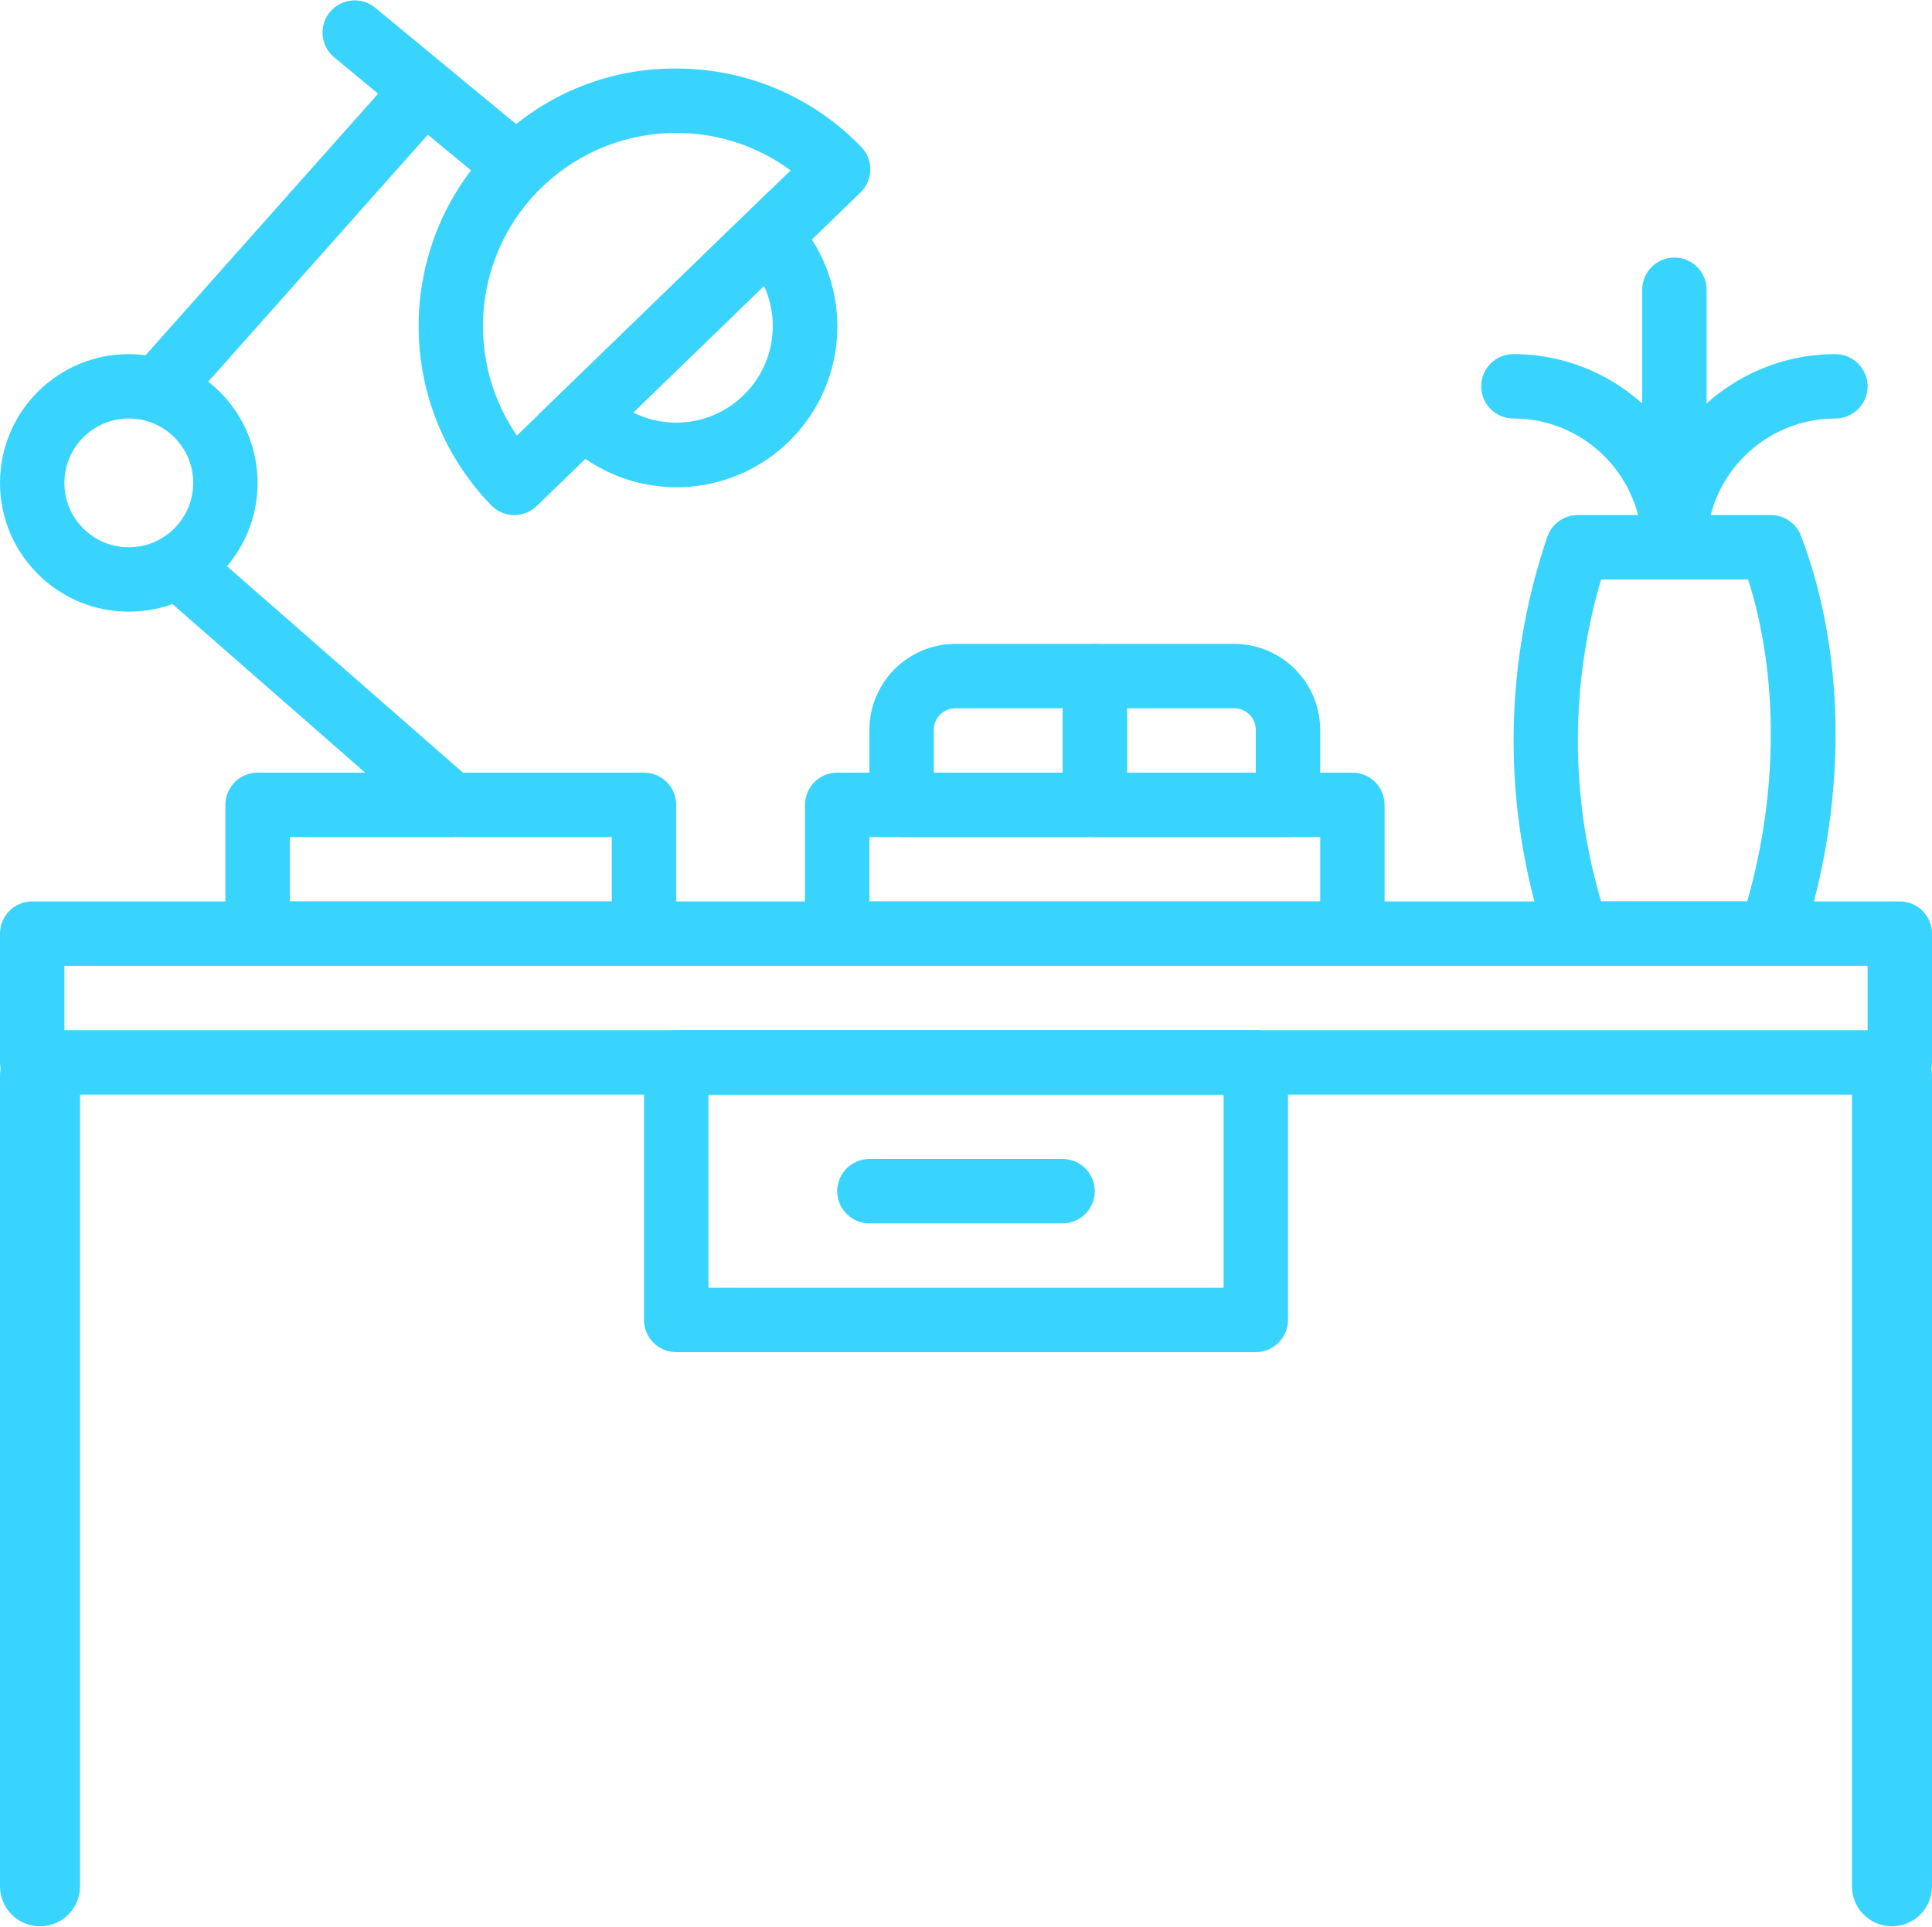
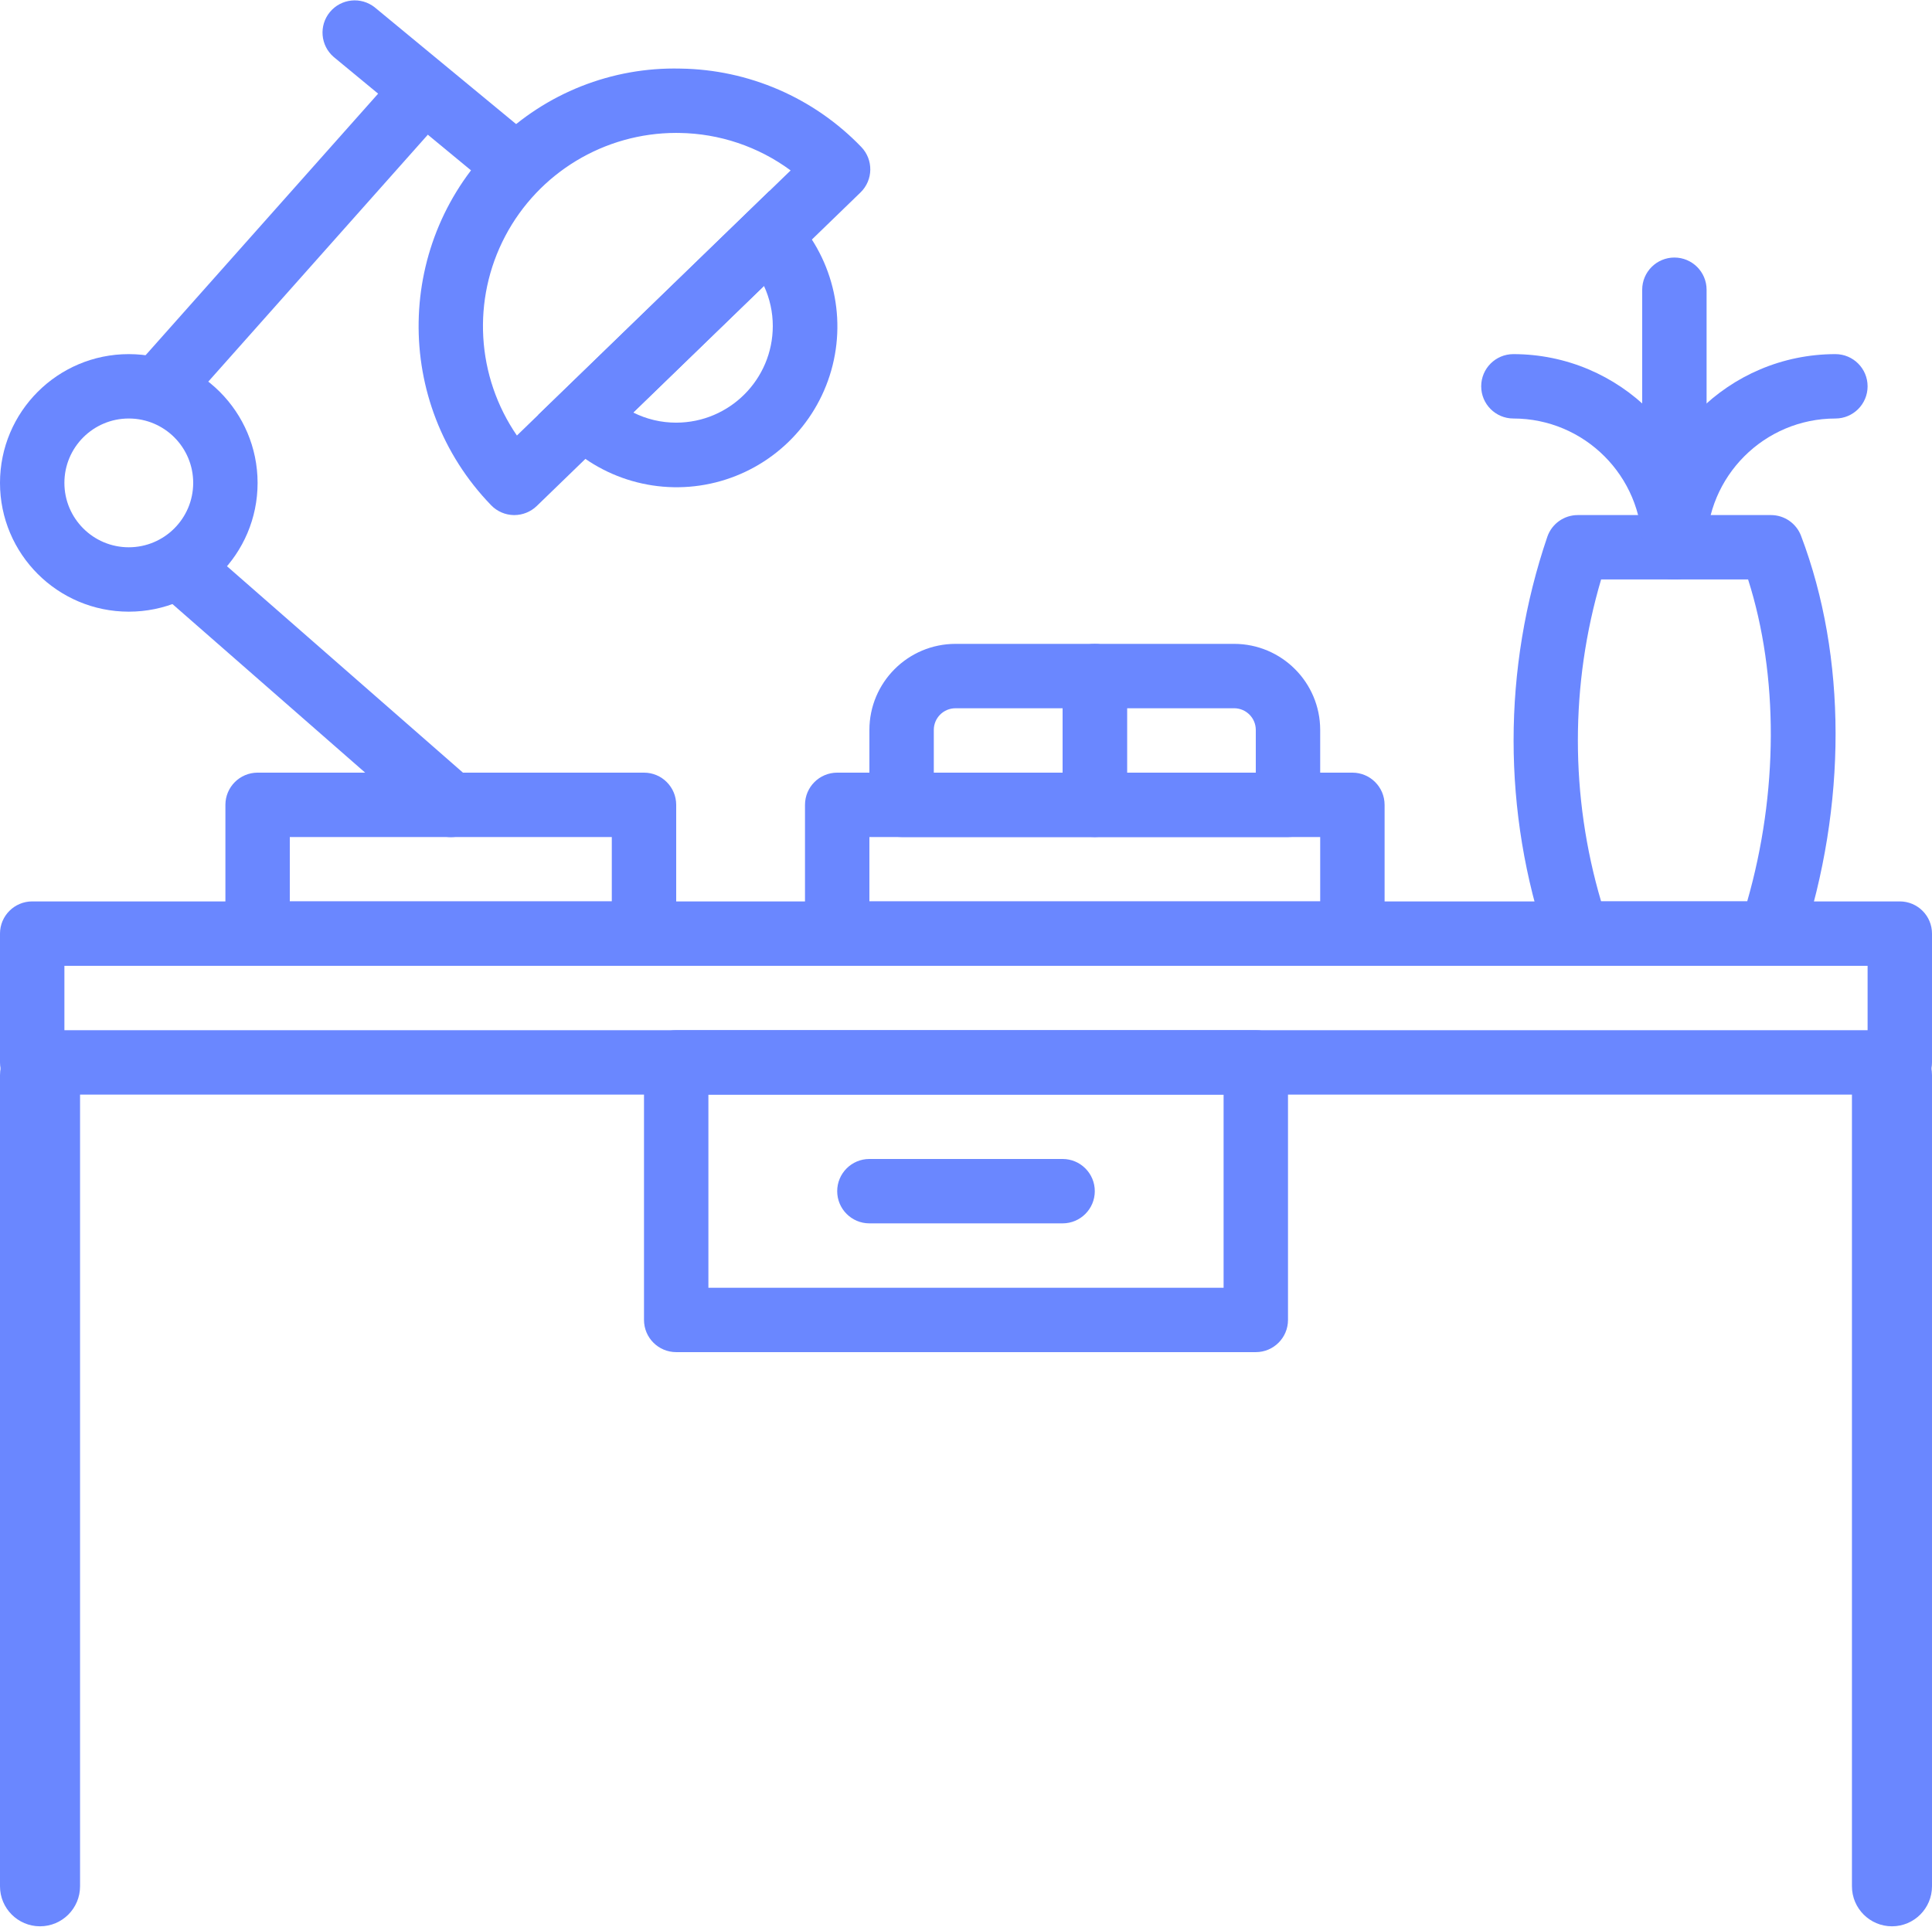
<svg xmlns="http://www.w3.org/2000/svg" width="362" height="361" viewBox="0 0 362 361">
  <defs>
-     <style>.a{opacity:0.822;}.b{fill:#0ecbfd;}</style>
+     <style>.a{opacity:0.822;}.b{fill:#4A6DFF;}</style>
  </defs>
  <g class="a" transform="translate(0 -0.002)">
    <g transform="translate(0 168.932)">
      <path class="b" d="M355.966,238.931H6.033A6.035,6.035,0,0,0,0,244.964V269.1a6.035,6.035,0,0,0,6.033,6.033H355.965A6.035,6.035,0,0,0,362,269.1V244.964A6.034,6.034,0,0,0,355.966,238.931Zm-6.034,24.134H12.067V251H349.933v12.067Z" transform="translate(0 -238.931)" />
    </g>
    <g transform="translate(120.667 193.065)">
      <path class="b" d="M285.3,273.065H176.7a6.035,6.035,0,0,0-6.033,6.033v48.267A6.035,6.035,0,0,0,176.7,333.4H285.3a6.035,6.035,0,0,0,6.033-6.033V279.1A6.035,6.035,0,0,0,285.3,273.065Zm-6.033,48.266H182.733v-36.2h96.533v36.2Z" transform="translate(-170.667 -273.065)" />
    </g>
    <g transform="translate(156.866 217.199)">
      <path class="b" d="M264.1,307.2H227.9a6.033,6.033,0,1,0,0,12.066h36.2a6.033,6.033,0,1,0,0-12.066Z" transform="translate(-221.867 -307.198)" />
    </g>
    <g transform="translate(42.234 144.799)">
      <path class="b" d="M138.167,204.8h-72.4a6.035,6.035,0,0,0-6.033,6.033v24.133A6.035,6.035,0,0,0,65.767,241h72.4a6.035,6.035,0,0,0,6.033-6.033V210.831A6.036,6.036,0,0,0,138.167,204.8Zm-6.034,24.133H71.8V216.864h60.333Z" transform="translate(-59.734 -204.798)" />
    </g>
    <g transform="translate(0 66.366)">
      <path class="b" d="M24.133,93.865A24.133,24.133,0,1,0,48.266,118,24.157,24.157,0,0,0,24.133,93.865Zm0,36.2A12.067,12.067,0,1,1,36.2,118,12.079,12.079,0,0,1,24.133,130.065Z" transform="translate(0 -93.865)" />
    </g>
    <g transform="translate(30.168 102.568)">
      <path class="b" d="M100.943,188.789,52.676,146.556a6.033,6.033,0,1,0-7.946,9.08L93,197.87a6.033,6.033,0,1,0,7.946-9.08Z" transform="translate(-42.668 -145.068)" />
    </g>
    <g transform="translate(24.135 12.068)">
      <path class="b" d="M92.446,18.592a6.033,6.033,0,0,0-8.519.5L35.66,73.393a6.034,6.034,0,0,0,9.02,8.018l48.267-54.3A6.032,6.032,0,0,0,92.446,18.592Z" transform="translate(-34.135 -17.067)" />
    </g>
    <g transform="translate(60.337 0.002)">
      <path class="b" d="M125.384,26.292,95.218,1.381a6.034,6.034,0,0,0-7.687,9.3L117.7,35.6a6.034,6.034,0,0,0,7.687-9.3Z" transform="translate(-85.339 -0.002)" />
    </g>
    <g transform="translate(78.433 12.839)">
      <path class="b" d="M193.868,32.854a47.95,47.95,0,0,0-33.9-14.679,47.349,47.349,0,0,0-34.347,13.593,48.262,48.262,0,0,0-1.086,68.249,6.031,6.031,0,0,0,4.235,1.834h.1a6.089,6.089,0,0,0,4.2-1.7l60.671-58.77A6.039,6.039,0,0,0,193.868,32.854ZM129.353,86.943A36.214,36.214,0,0,1,159.188,30.23c.193,0,.392,0,.585.006a35.936,35.936,0,0,1,20.869,7.023Z" transform="translate(-110.933 -18.158)" />
    </g>
    <g transform="translate(100.859 35.813)">
      <path class="b" d="M190.134,54.984l-4.2-4.332L142.652,92.584l4.2,4.332a30.132,30.132,0,1,0,43.283-41.932ZM168.493,94.049a17.882,17.882,0,0,1-8.054-1.9l24.5-23.729a17.939,17.939,0,0,1,1.653,7.53A18.122,18.122,0,0,1,168.493,94.049Z" transform="translate(-142.652 -50.652)" />
    </g>
    <g transform="translate(283.602 96.532)">
      <path class="b" d="M454.984,140.429a6.027,6.027,0,0,0-5.641-3.9h-36.2a6.03,6.03,0,0,0-5.689,4.024,118.391,118.391,0,0,0,0,76.418A6.038,6.038,0,0,0,413.142,221h36.2a6.041,6.041,0,0,0,5.732-4.145C463.605,190.945,463.575,163.084,454.984,140.429Zm-10.094,68.5H417.516a106.7,106.7,0,0,1,0-60.333h27.542C450.79,166.577,450.729,188.551,444.889,208.931Z" transform="translate(-401.118 -136.531)" />
    </g>
    <g transform="translate(307.699 48.266)">
      <path class="b" d="M441.233,68.265A6.035,6.035,0,0,0,435.2,74.3v48.267a6.033,6.033,0,1,0,12.066,0V74.3A6.035,6.035,0,0,0,441.233,68.265Z" transform="translate(-435.2 -68.265)" />
    </g>
    <g transform="translate(277.533 66.366)">
      <path class="b" d="M398.567,93.865a6.033,6.033,0,1,0,0,12.066A24.157,24.157,0,0,1,422.7,130.064a6.033,6.033,0,1,0,12.066,0A36.235,36.235,0,0,0,398.567,93.865Z" transform="translate(-392.534 -93.865)" />
    </g>
    <g transform="translate(307.699 66.366)">
      <path class="b" d="M471.4,93.865a36.236,36.236,0,0,0-36.2,36.2,6.033,6.033,0,0,0,12.066,0A24.157,24.157,0,0,1,471.4,105.932a6.033,6.033,0,0,0,0-12.067Z" transform="translate(-435.2 -93.865)" />
    </g>
    <g transform="translate(150.833 144.799)">
      <path class="b" d="M315.9,204.8H219.367a6.035,6.035,0,0,0-6.033,6.033v24.133A6.035,6.035,0,0,0,219.367,241H315.9a6.035,6.035,0,0,0,6.033-6.033V210.831A6.035,6.035,0,0,0,315.9,204.8Zm-6.033,24.133H225.4V216.864h84.467Z" transform="translate(-213.334 -204.798)" />
    </g>
    <g transform="translate(162.9 120.666)">
      <path class="b" d="M272.633,170.665H246.527A16.145,16.145,0,0,0,230.4,186.792v14.039a6.035,6.035,0,0,0,6.033,6.033h36.2a6.035,6.035,0,0,0,6.033-6.033V176.7A6.035,6.035,0,0,0,272.633,170.665ZM266.6,194.8H242.467v-8.012a4.06,4.06,0,0,1,4.06-4.054H266.6Z" transform="translate(-230.4 -170.665)" />
    </g>
    <g transform="translate(199.099 120.666)">
      <path class="b" d="M313.739,170.665H287.633A6.035,6.035,0,0,0,281.6,176.7v24.133a6.035,6.035,0,0,0,6.033,6.033h36.2a6.035,6.035,0,0,0,6.033-6.033V186.785A16.142,16.142,0,0,0,313.739,170.665ZM317.8,194.8H293.667V182.731h20.073a4.062,4.062,0,0,1,4.06,4.06Z" transform="translate(-281.6 -170.665)" />
    </g>
    <rect class="b" width="15" height="167" rx="7.5" transform="translate(0 194.002)" />
    <rect class="b" width="15" height="167" rx="7.5" transform="translate(347 194.002)" />
  </g>
</svg>
